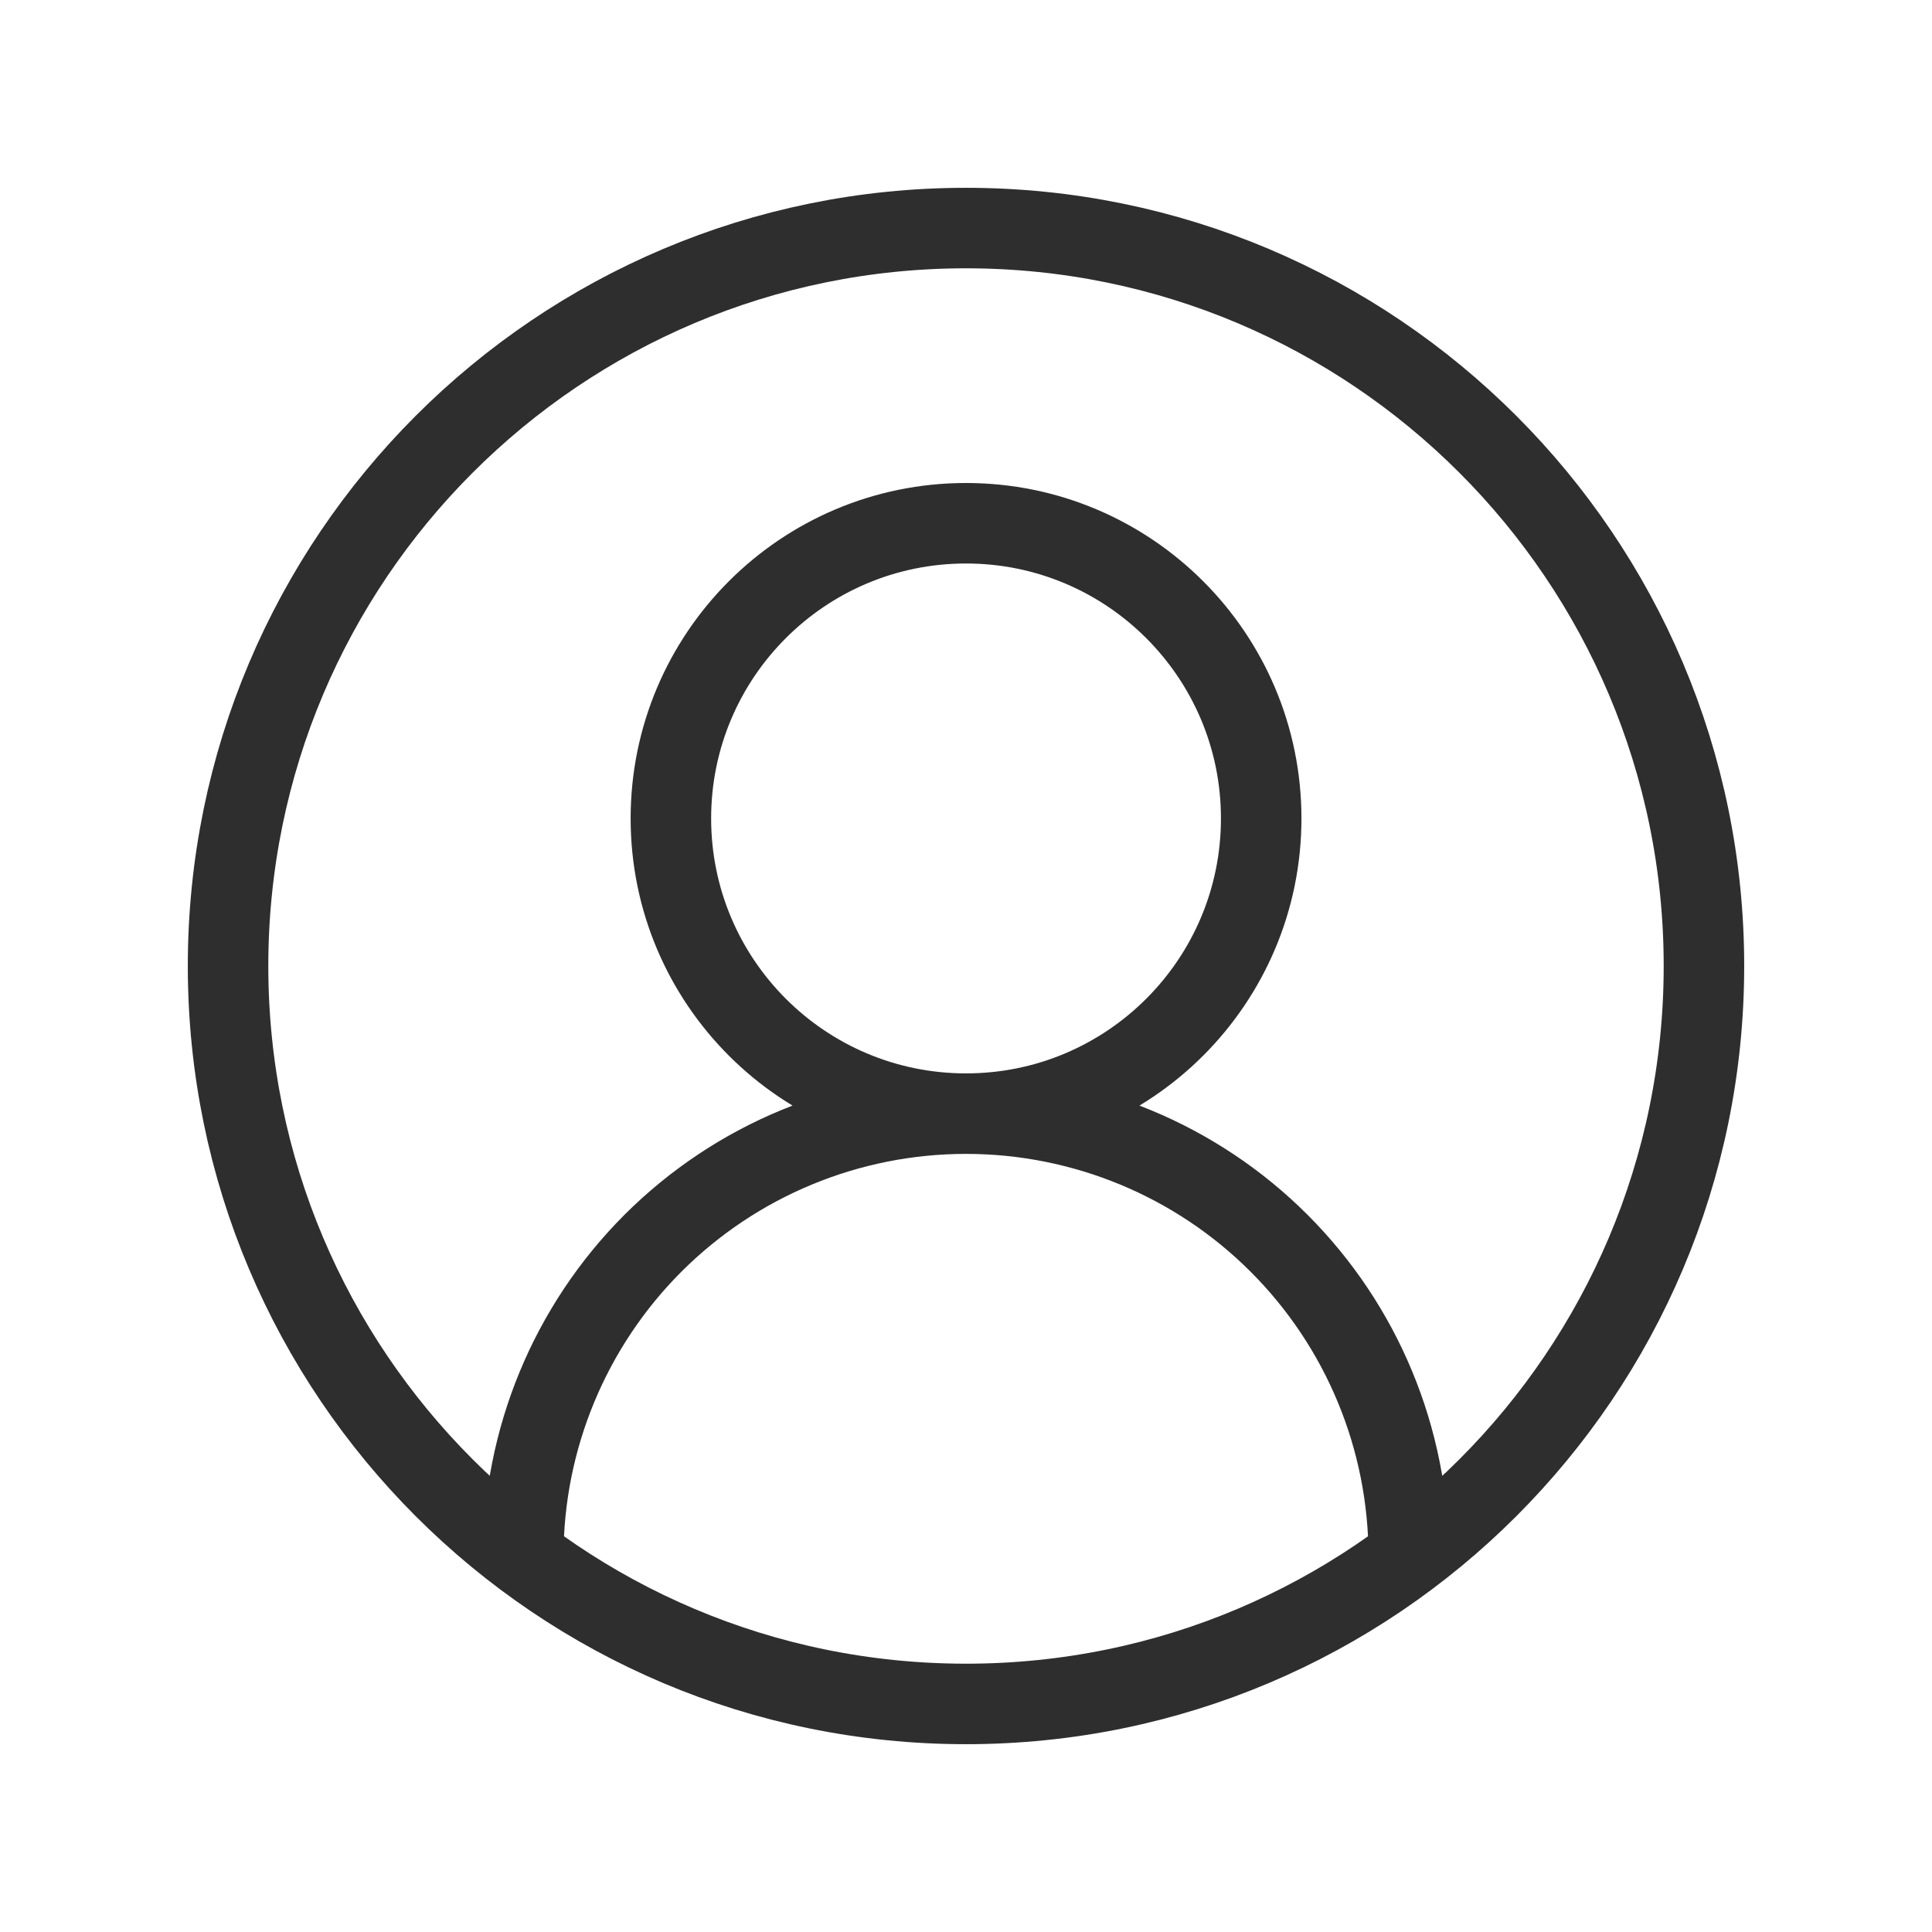
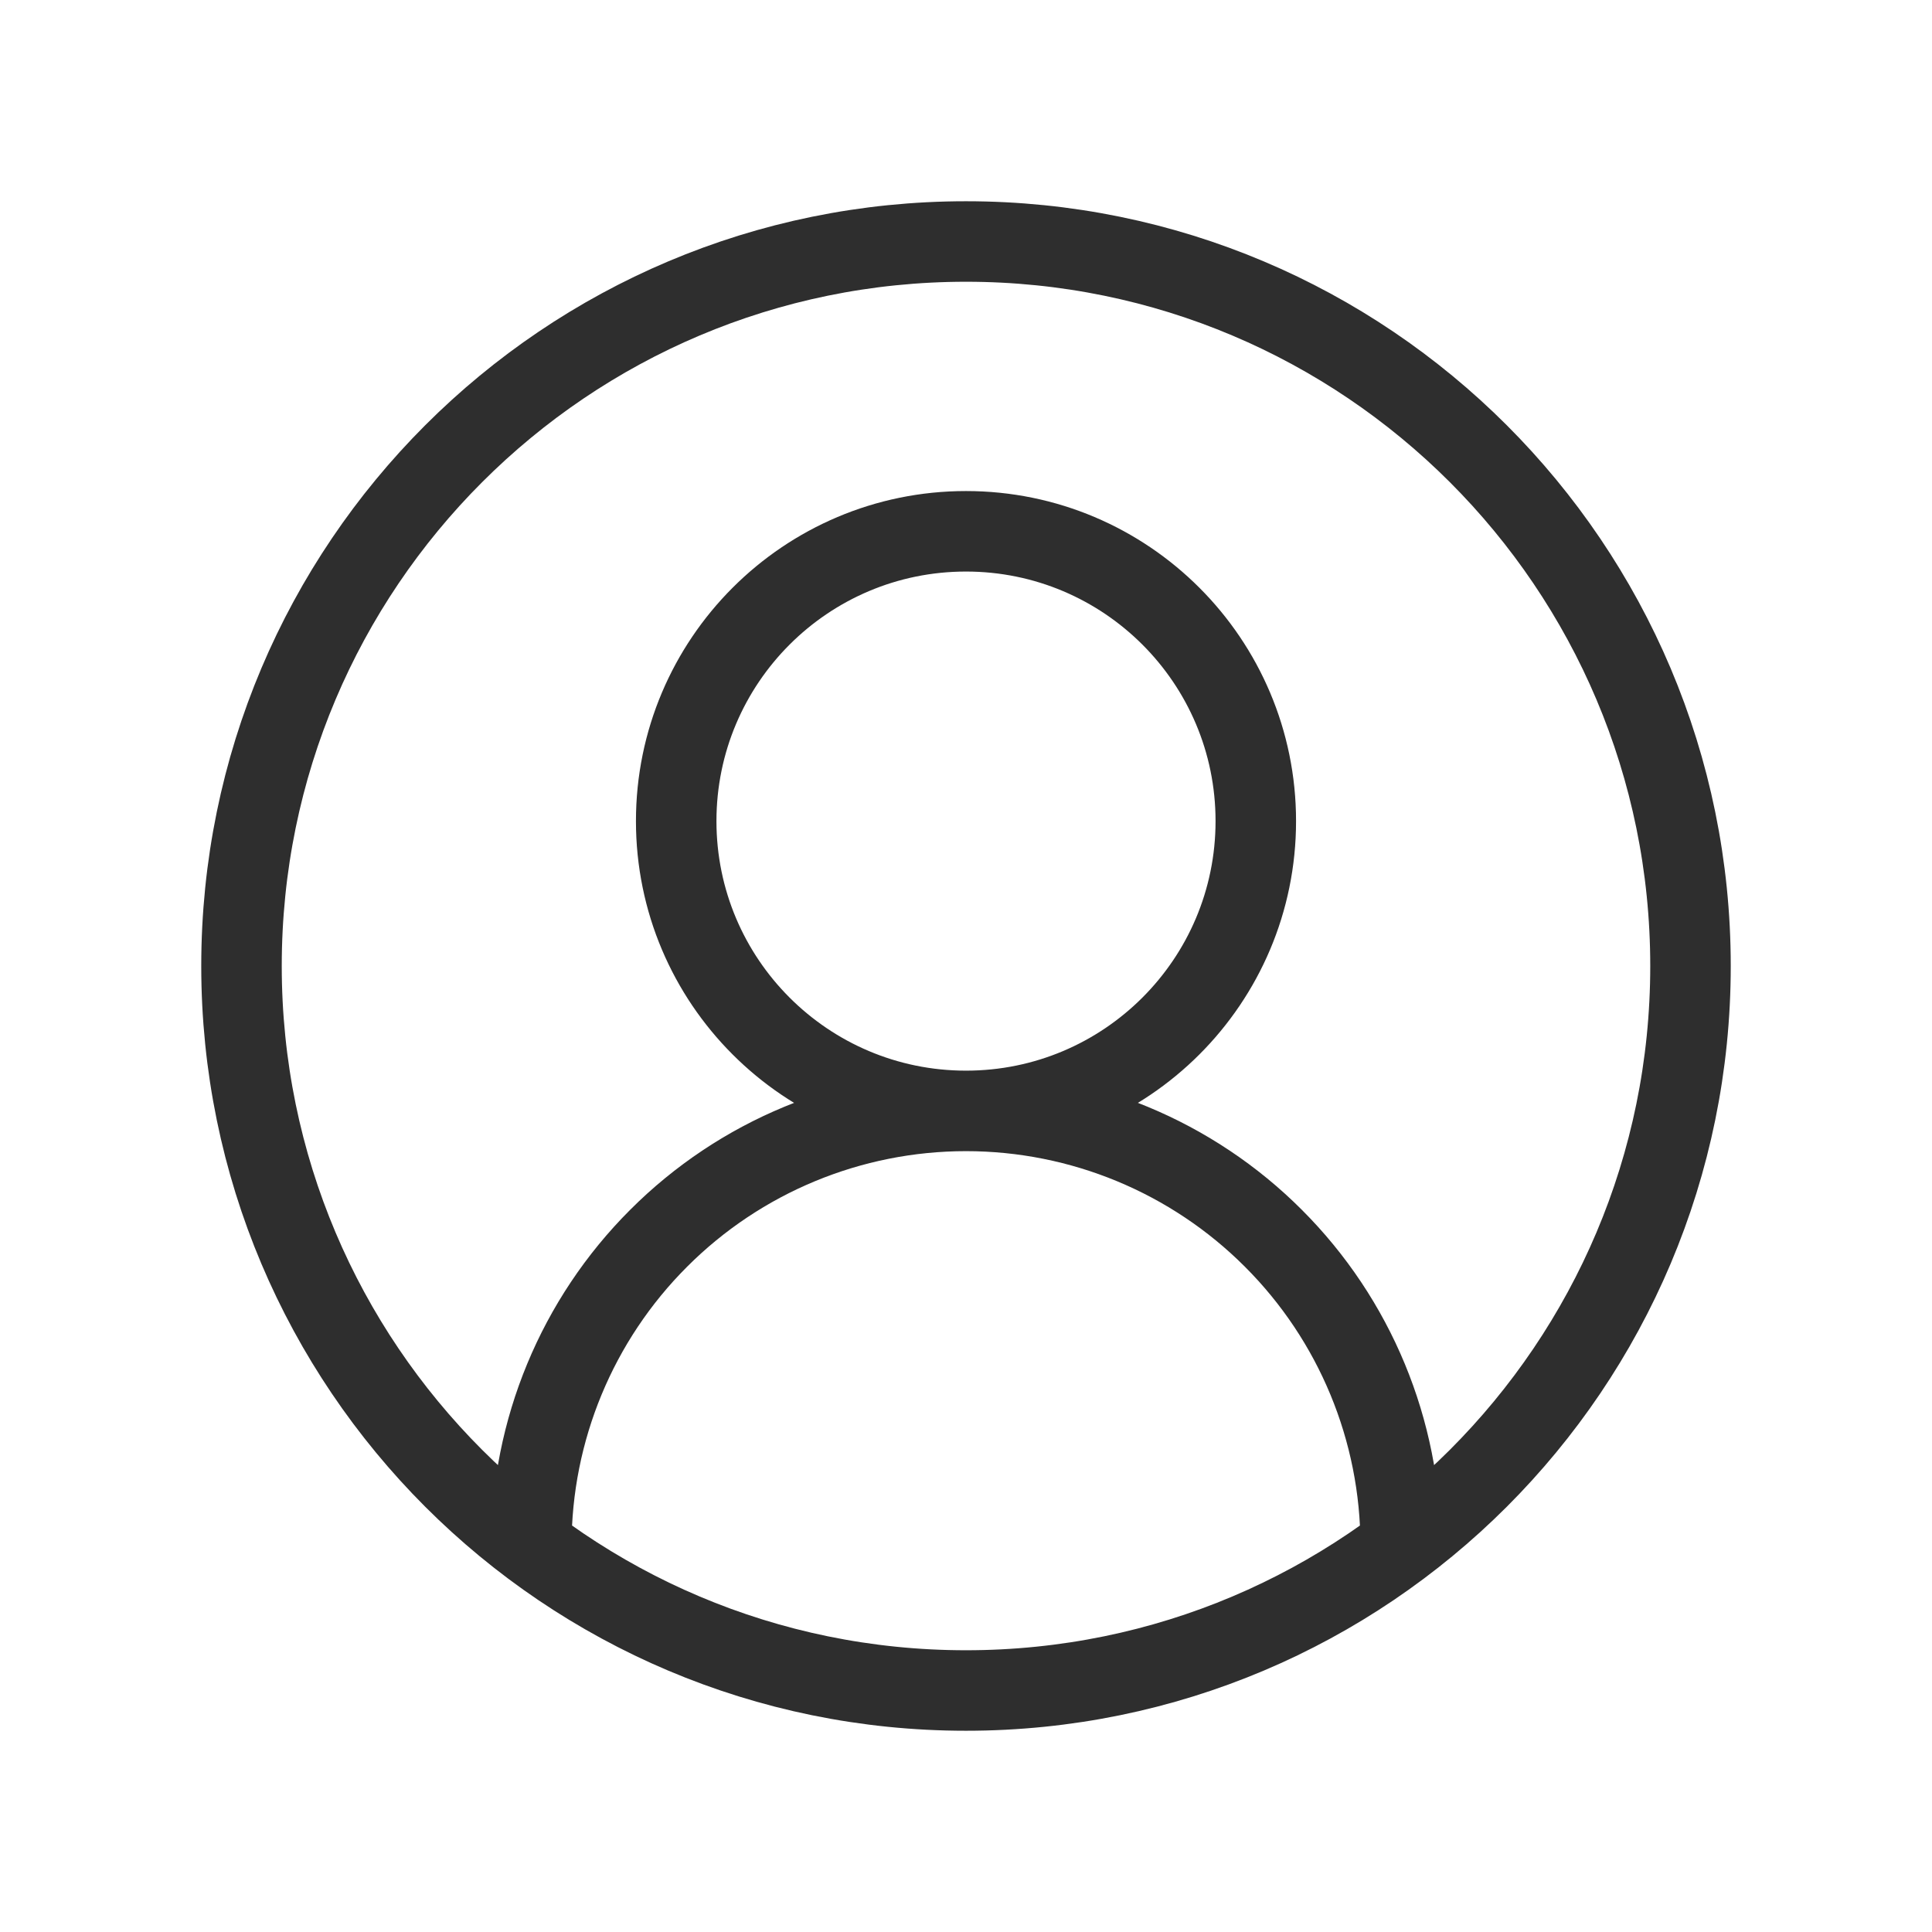
<svg xmlns="http://www.w3.org/2000/svg" width="24" height="24" viewBox="0 0 24 24" fill="none">
-   <path d="M17.5 19.334C17.5 17.875 16.921 16.476 15.889 15.444C14.858 14.413 13.459 13.834 12 13.834M12 13.834C10.541 13.834 9.143 14.413 8.111 15.444C7.08 16.476 6.5 17.875 6.5 19.334M12 13.834C14.025 13.834 15.667 12.192 15.667 10.167C15.667 8.142 14.025 6.5 12 6.5C9.975 6.5 8.334 8.142 8.334 10.167C8.334 12.192 9.975 13.834 12 13.834ZM21.167 12C21.167 17.063 17.063 21.167 12 21.167C6.938 21.167 2.833 17.063 2.833 12C2.833 6.938 6.938 2.833 12 2.833C17.063 2.833 21.167 6.938 21.167 12Z" stroke="#2E2E2E" stroke-linecap="round" stroke-linejoin="round" />
+   <path d="M17.4 19.2C17.4 17.768 16.831 16.394 15.818 15.382C14.806 14.369 13.432 13.8 12 13.8M12 13.8C10.568 13.8 9.194 14.369 8.182 15.382C7.169 16.394 6.6 17.768 6.6 19.2M12 13.8C13.988 13.8 15.6 12.188 15.6 10.2C15.6 8.212 13.988 6.6 12 6.6C10.012 6.6 8.4 8.212 8.4 10.2C8.4 12.188 10.012 13.8 12 13.8ZM21 12C21 16.971 16.971 21 12 21C7.029 21 3 16.971 3 12C3 7.029 7.029 3 12 3C16.971 3 21 7.029 21 12Z" stroke="#2E2E2E" stroke-linecap="round" stroke-linejoin="round" />
</svg>
